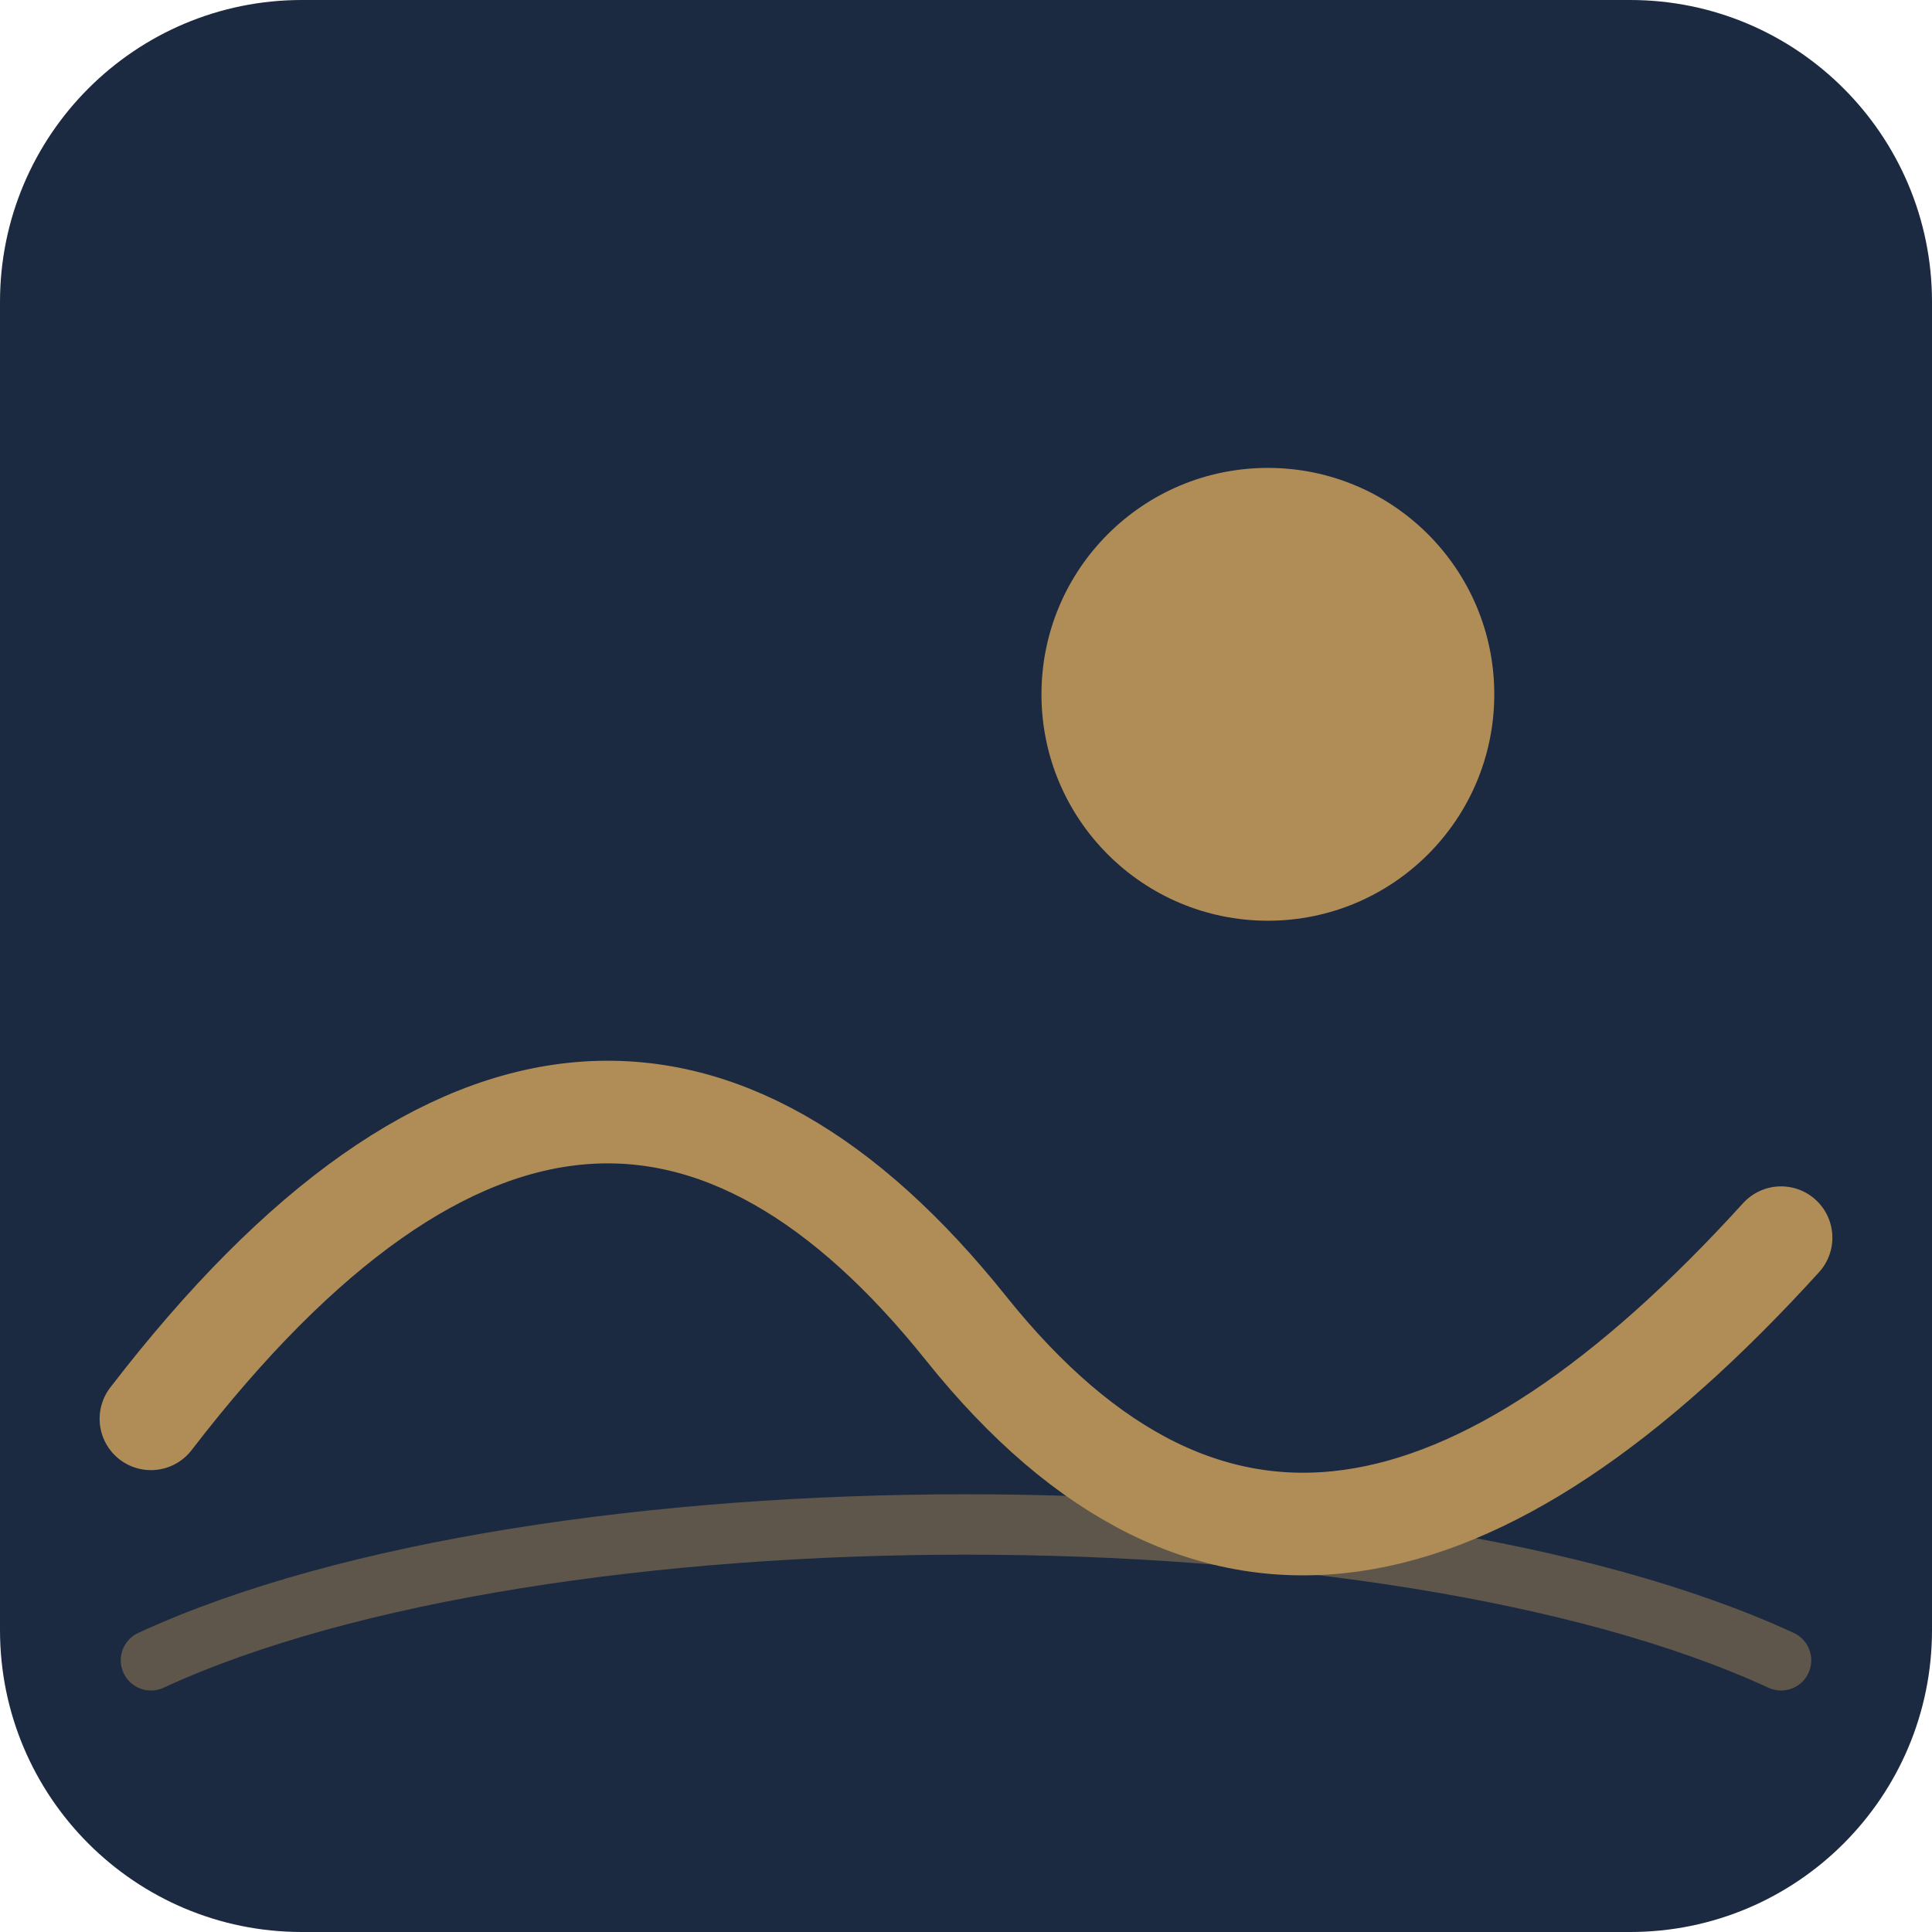
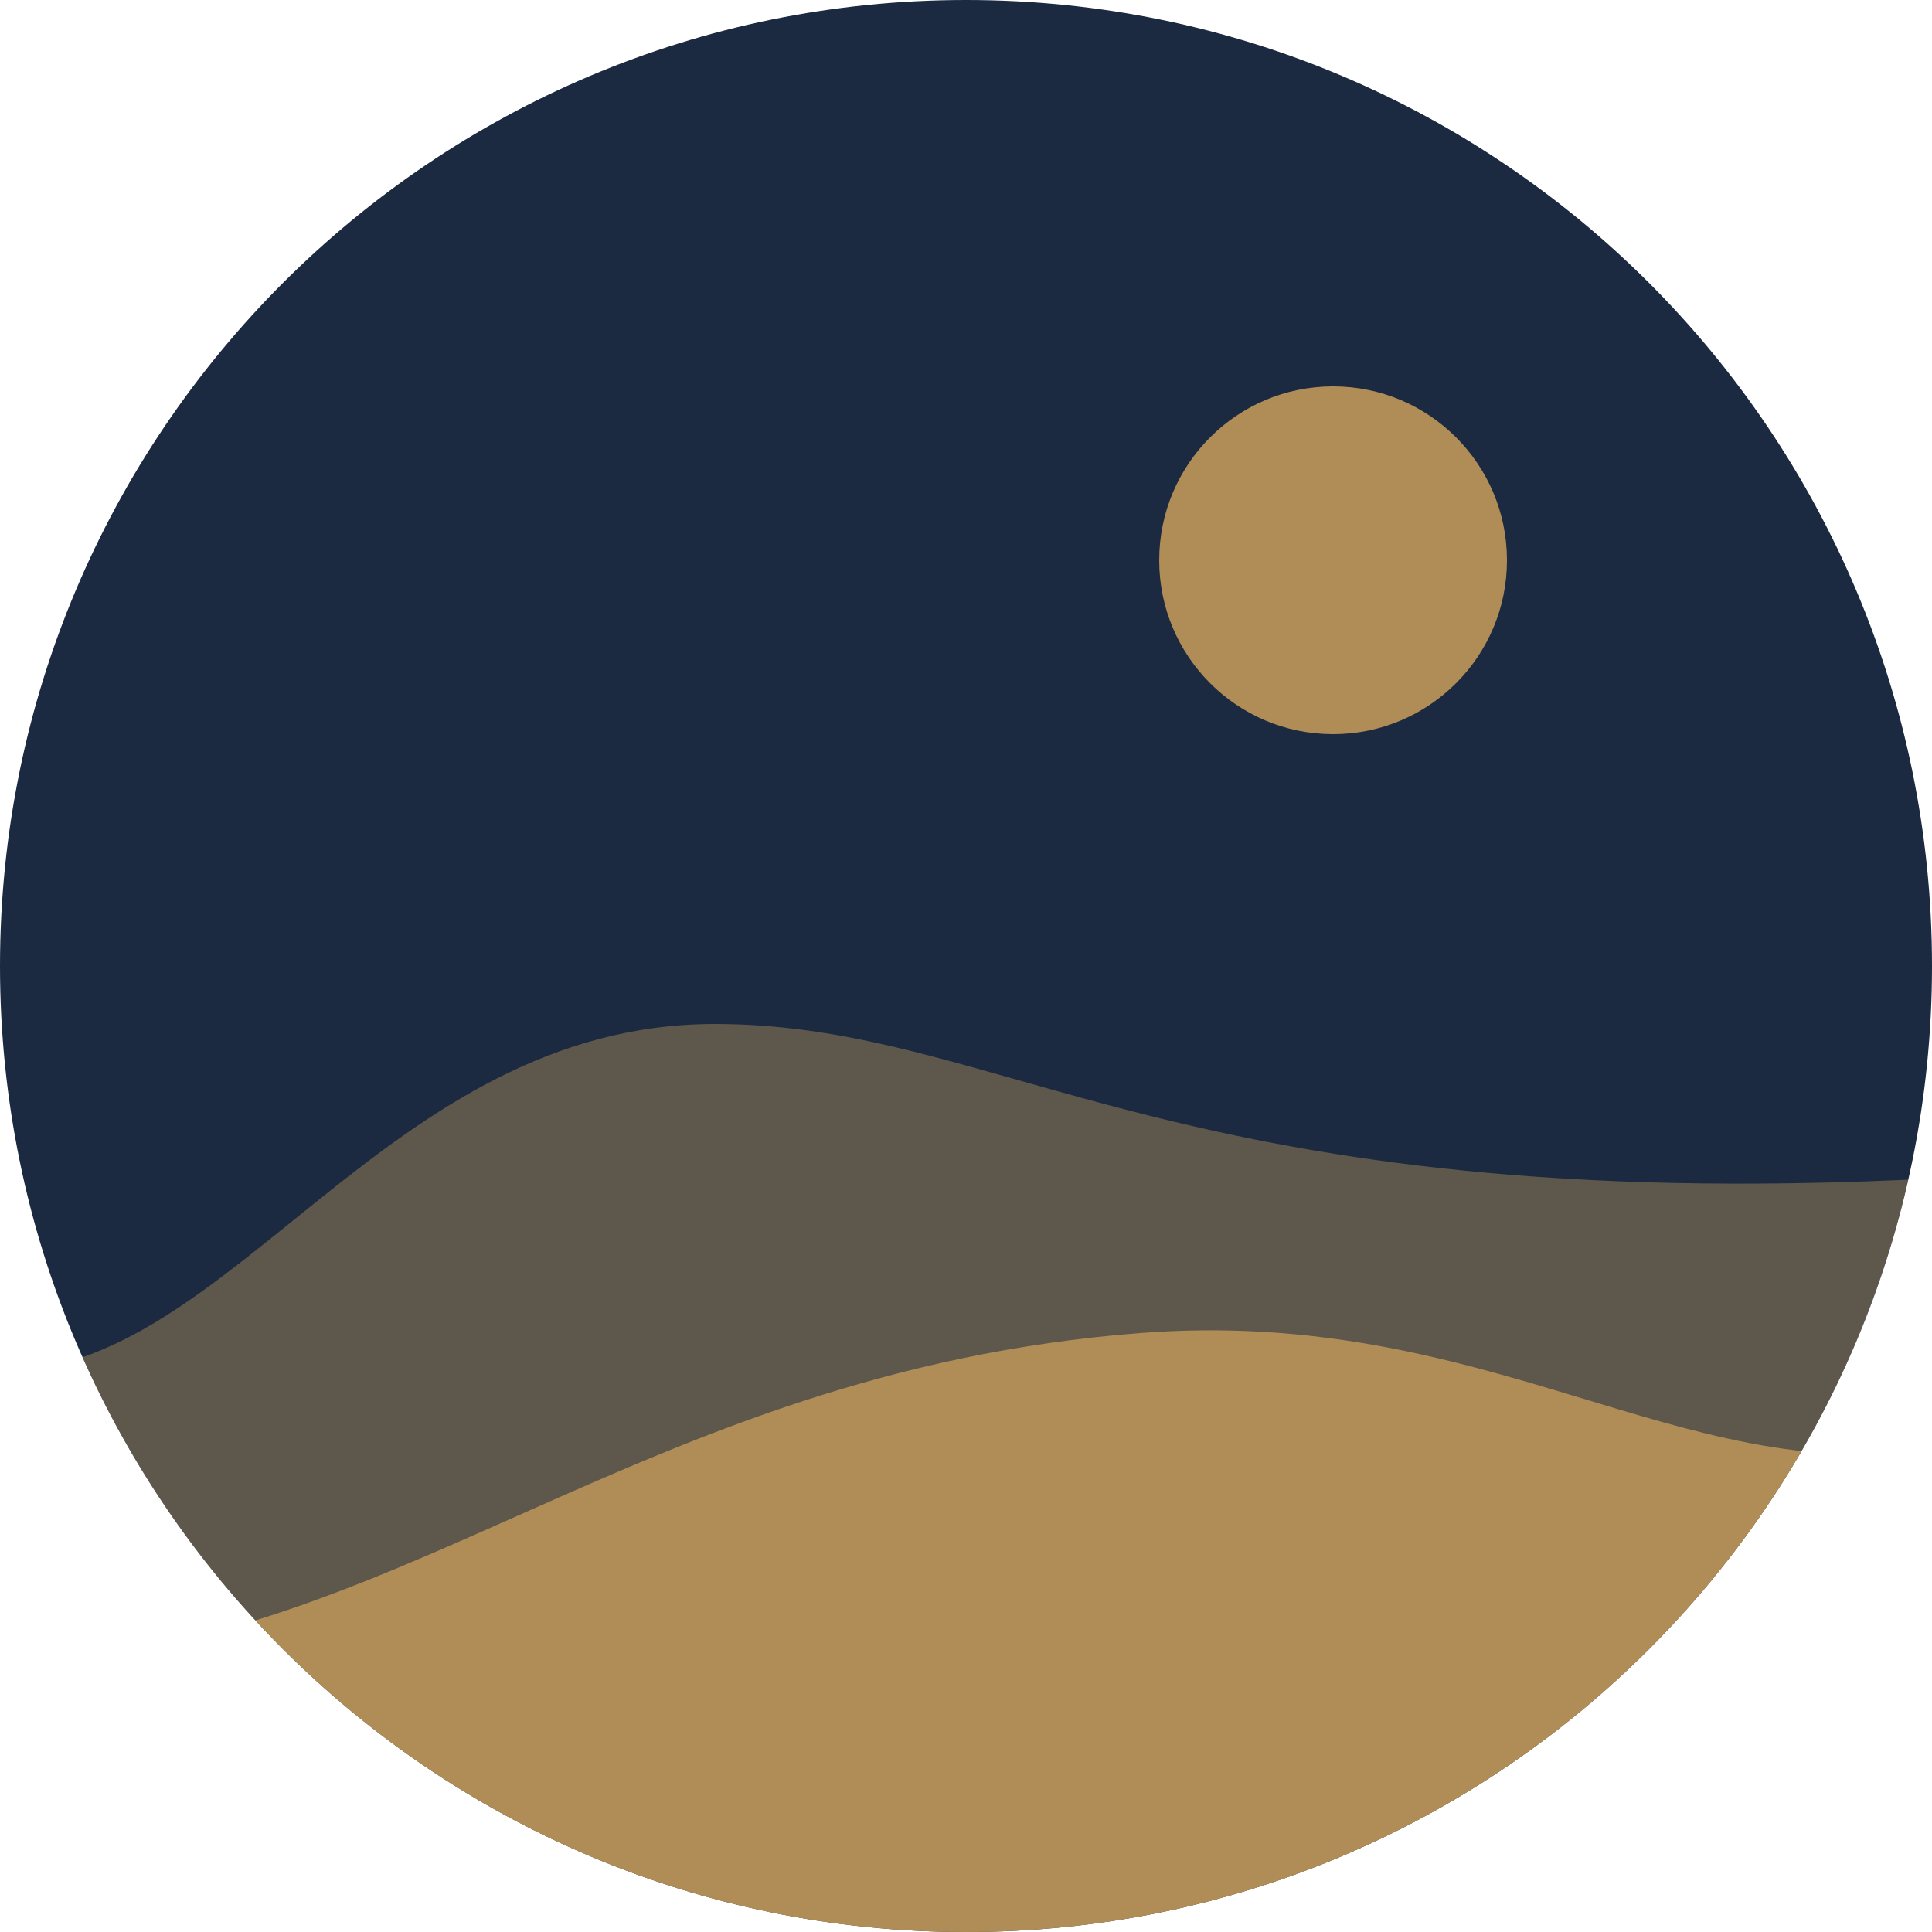
- <svg xmlns="http://www.w3.org/2000/svg" viewBox="0 0 64 64" width="64" height="64">
-   <rect width="64" height="64" rx="10" fill="#1B2A41" />
-   <circle cx="42" cy="23" r="7.5" fill="#B08D57" />
-   <path d="M5 47 C15 34 24 34 32 44 C40 54 49 52 59 41" fill="none" stroke="#B08D57" stroke-width="3.4" stroke-linecap="round" />
-   <path d="M5 55 C18 49 46 49 59 55" fill="none" stroke="#B08D57" stroke-opacity="0.45" stroke-width="2" stroke-linecap="round" />
+ <svg xmlns="http://www.w3.org/2000/svg" viewBox="0 0 100 100" width="100" height="100" role="img" aria-label="ARMINAK CARAVAN">
+   <defs>
+     <clipPath id="seal">
+       <circle cx="50" cy="50" r="50" />
+     </clipPath>
+   </defs>
+   <circle cx="50" cy="50" r="50" fill="#1B2A41" />
+   <g clip-path="url(#seal)">
+     <path d="M 0 71 C 12 71 20 53 37 53 C 52 53 61 63 100 61 L 100 100 L 0 100 Z" fill="#B08D57" opacity="0.45" />
+     <path d="M 0 86 C 20 86 33 71 59 69 C 77 67.6 87 77 100 75 L 100 100 L 0 100 Z" fill="#B08D57" />
+   </g>
+   <circle cx="69" cy="29" r="9" fill="#B08D57" />
</svg>
